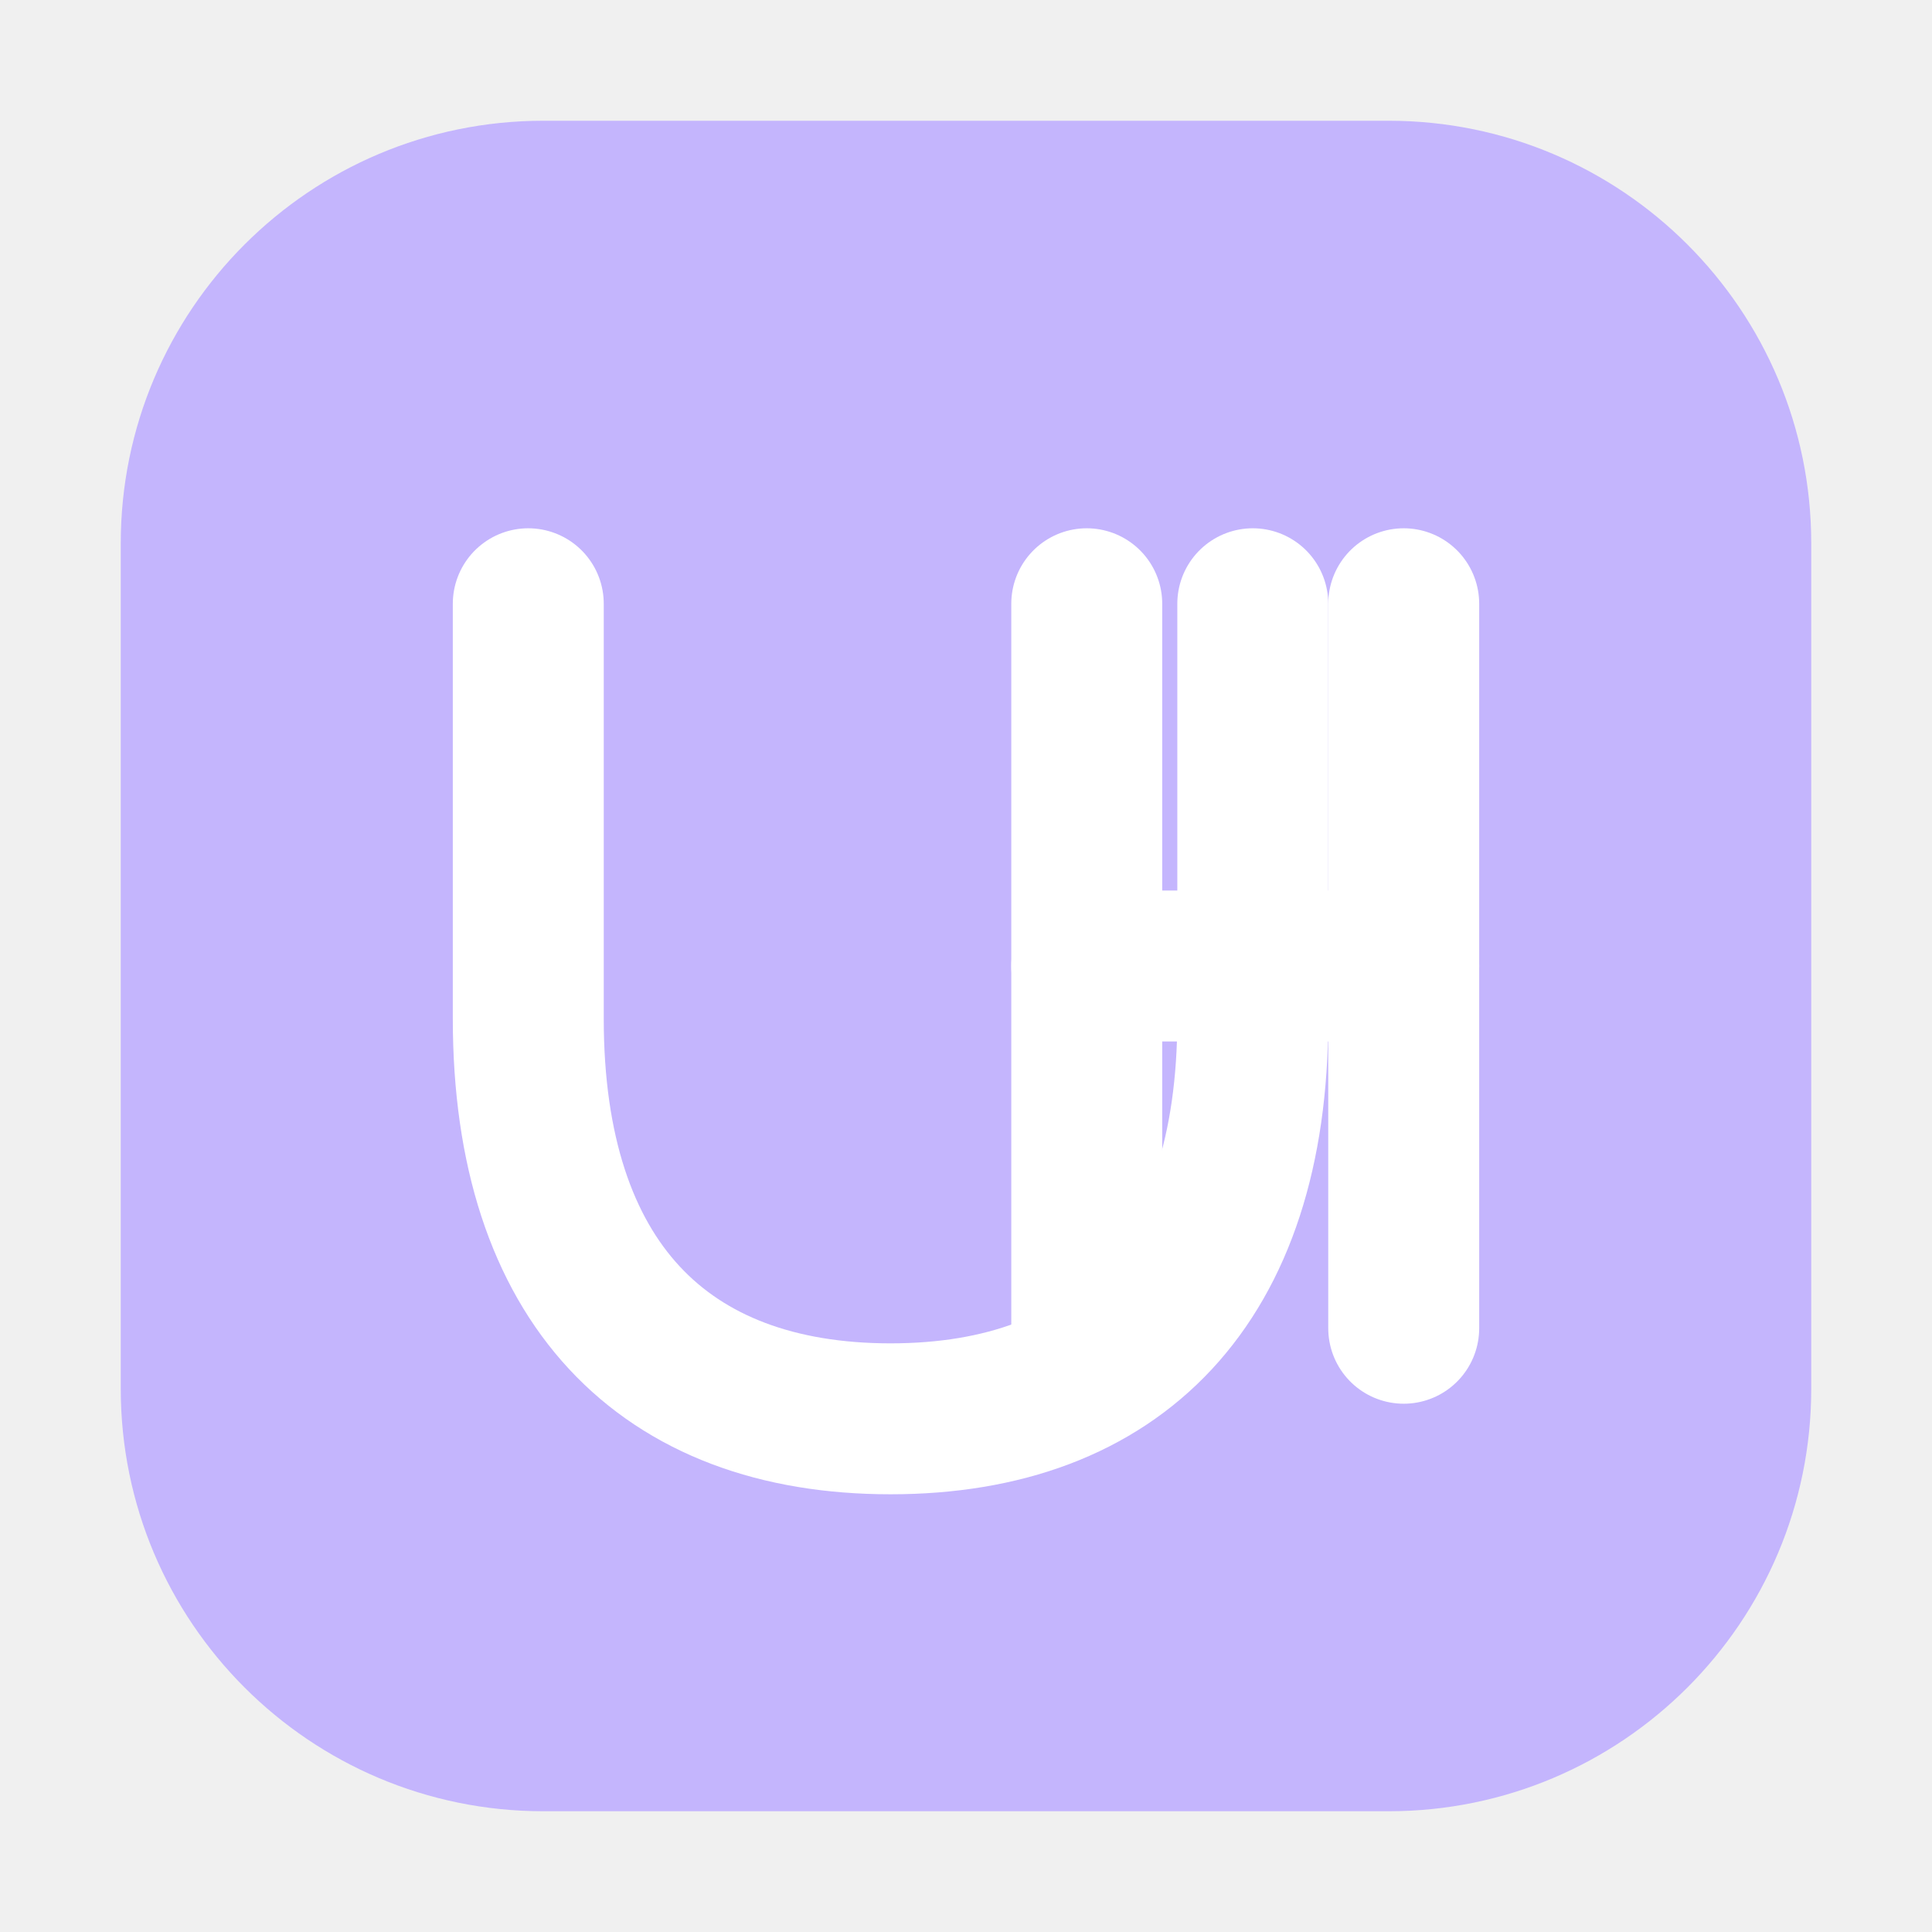
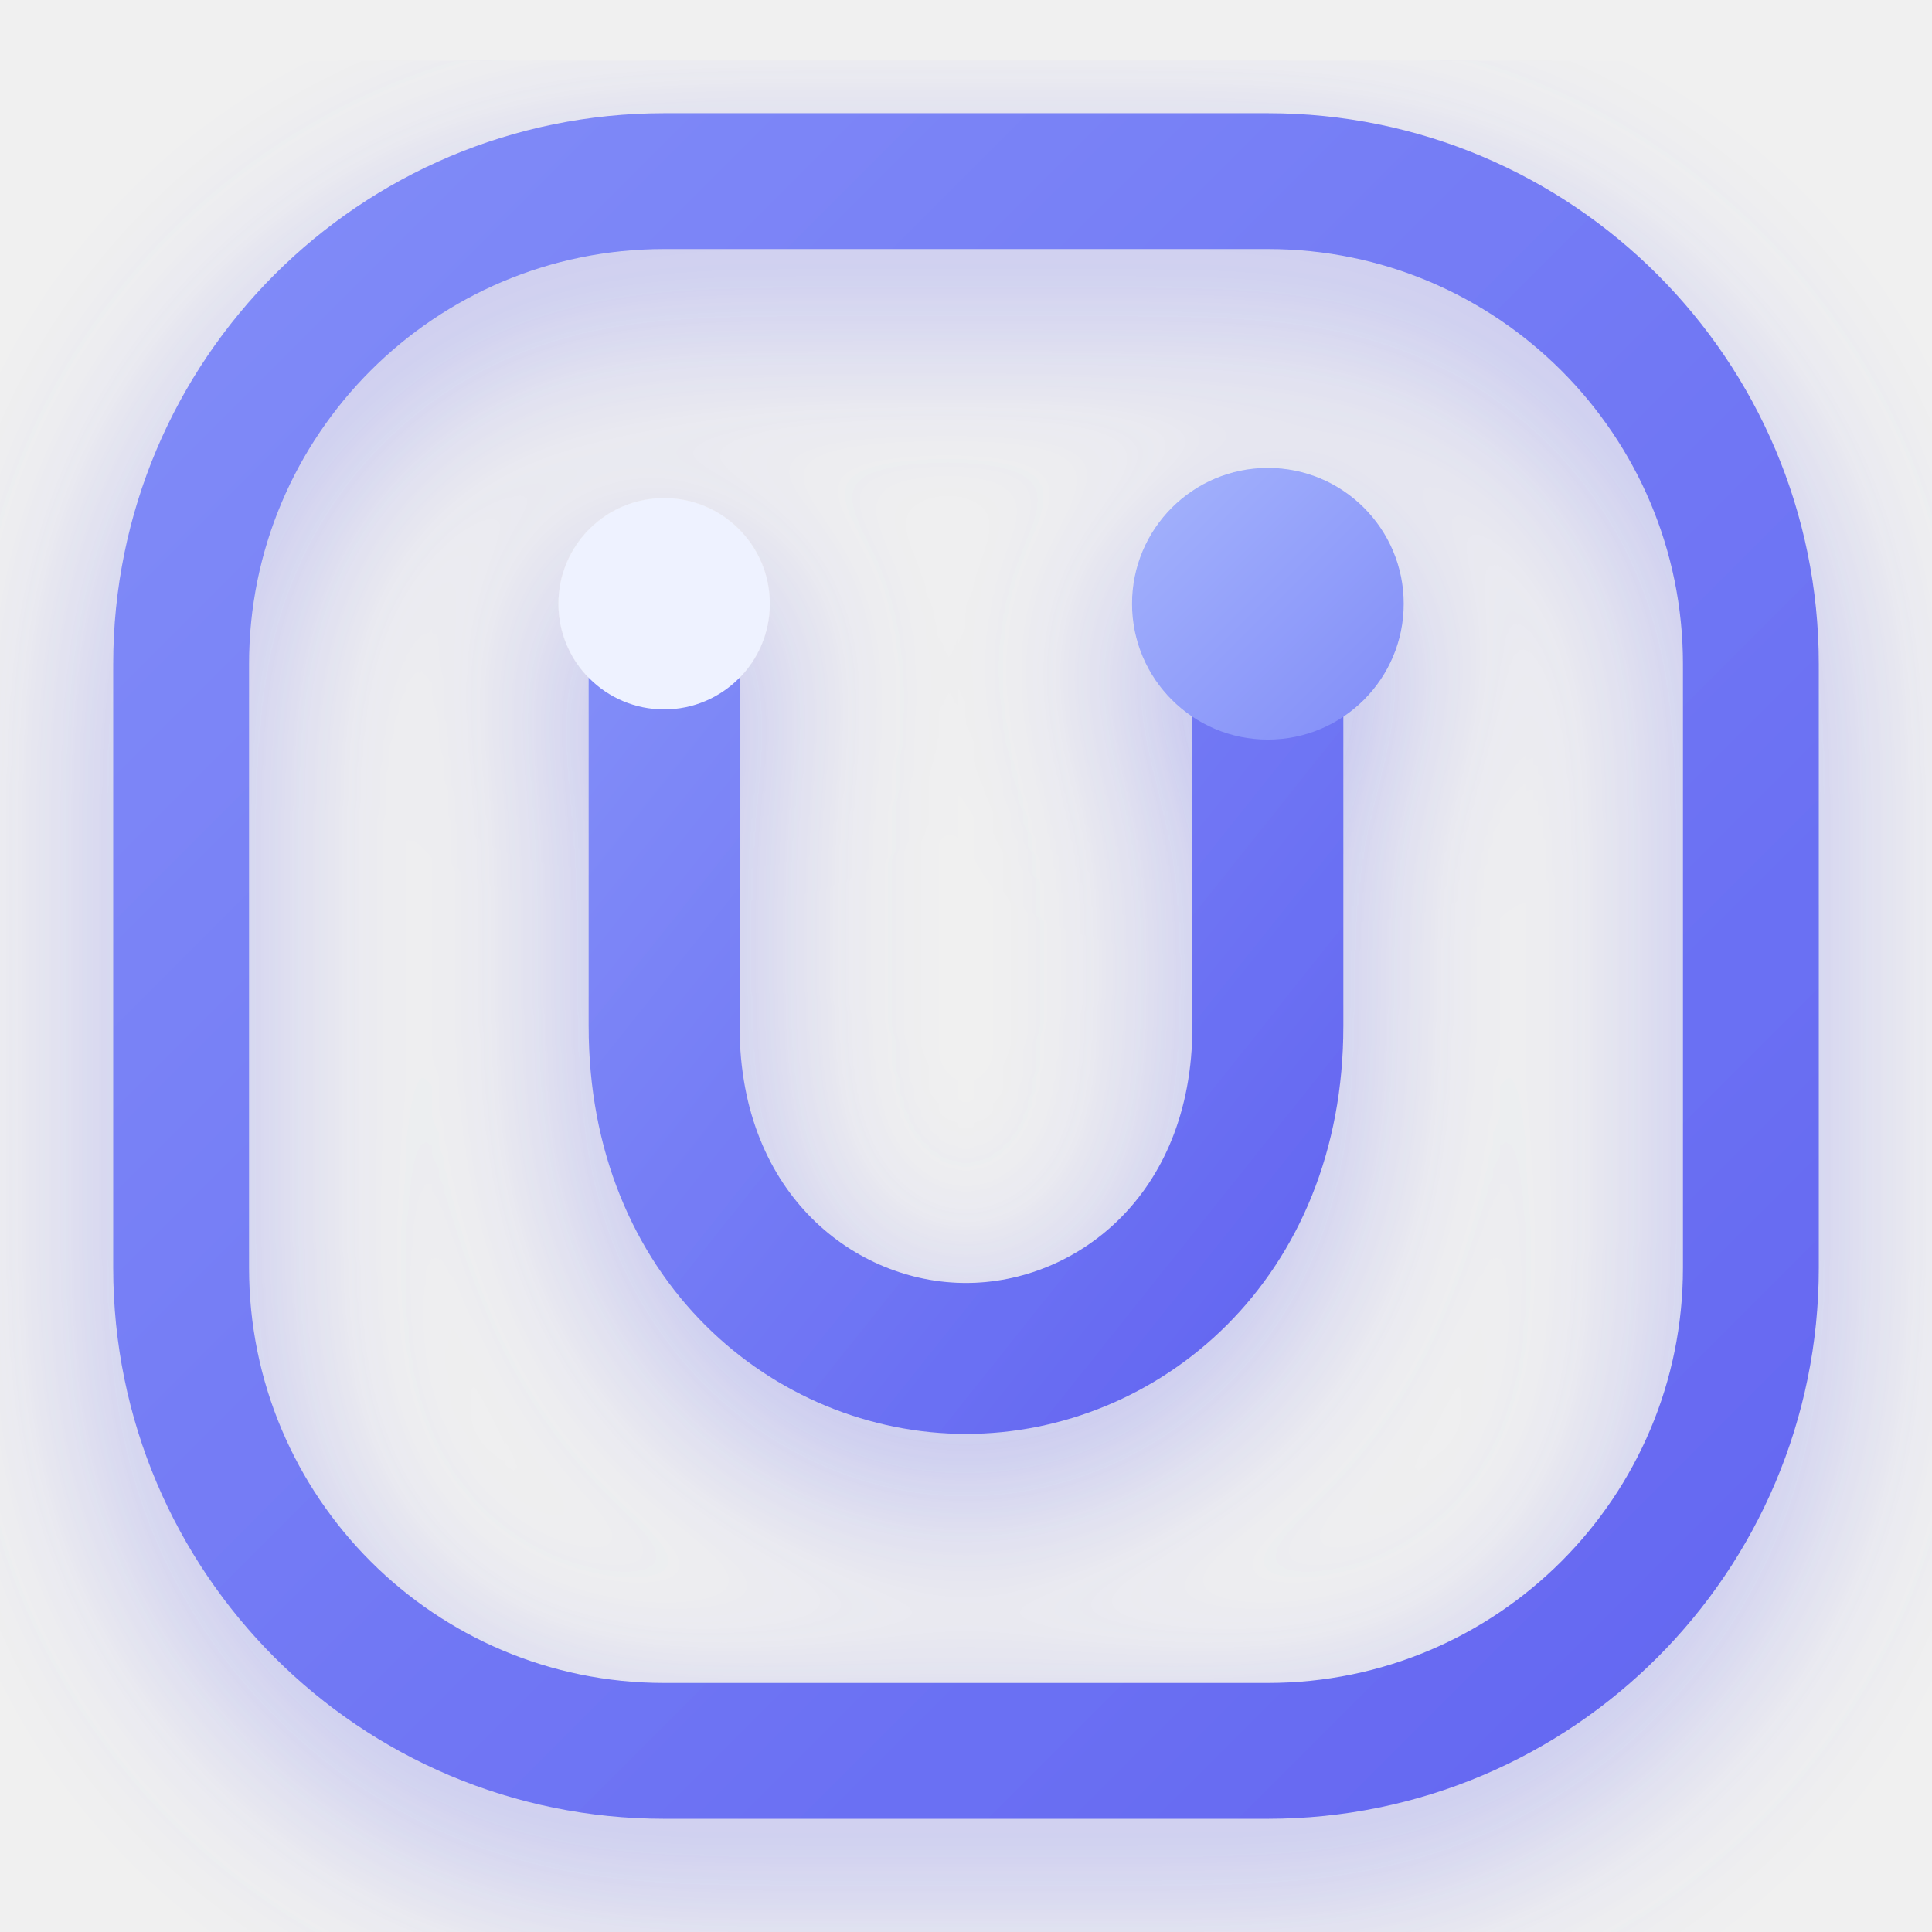
- <svg xmlns="http://www.w3.org/2000/svg" viewBox="0 0 256 256">
-   <rect x="16" y="16" width="224" height="224" rx="56" fill="#C4B5FD" />
-   <path d="         M70 80         V135         C70 170 88 188 118 188         C148 188 166 170 166 135         V80         " fill="none" stroke="#FFFFFF" stroke-width="20" stroke-linecap="round" stroke-linejoin="round" />
-   <path d="M144 80V176" stroke="#FFFFFF" stroke-width="20" stroke-linecap="round" />
-   <path d="M186 80V176" stroke="#FFFFFF" stroke-width="20" stroke-linecap="round" />
-   <path d="M144 128H186" stroke="#FFFFFF" stroke-width="20" stroke-linecap="round" />
+ <svg xmlns="http://www.w3.org/2000/svg" viewBox="0 0 64 64" width="100%" height="100%">
+   <defs>
+     <linearGradient id="primary-grad" x1="0%" y1="0%" x2="100%" y2="100%">
+       <stop offset="0%" stop-color="#818CF8" />
+       <stop offset="100%" stop-color="#6366F1" />
+     </linearGradient>
+     <linearGradient id="accent-grad" x1="0%" y1="0%" x2="100%" y2="100%">
+       <stop offset="0%" stop-color="#A5B4FC" />
+       <stop offset="100%" stop-color="#818CF8" />
+     </linearGradient>
+     <filter id="glow" x="-20%" y="-20%" width="140%" height="140%">
+       <feDropShadow dx="0" dy="2" stdDeviation="3" flood-color="#6366F1" flood-opacity="0.4" />
+     </filter>
+   </defs>
+   <g filter="url(#glow)">
+     <rect x="6" y="6" width="52" height="52" rx="16" fill="none" stroke="url(#primary-grad)" stroke-width="4.5" />
+     <path d="M 22 20 V 34 C 22 41 27 45 32 45 C 37 45 42 41 42 34 V 20" fill="none" stroke="url(#primary-grad)" stroke-width="5" stroke-linecap="round" />
+     <circle cx="42" cy="20" r="4.5" fill="url(#accent-grad)" />
+     <circle cx="22" cy="20" r="3.5" fill="#EEF2FF" />
+   </g>
</svg>
